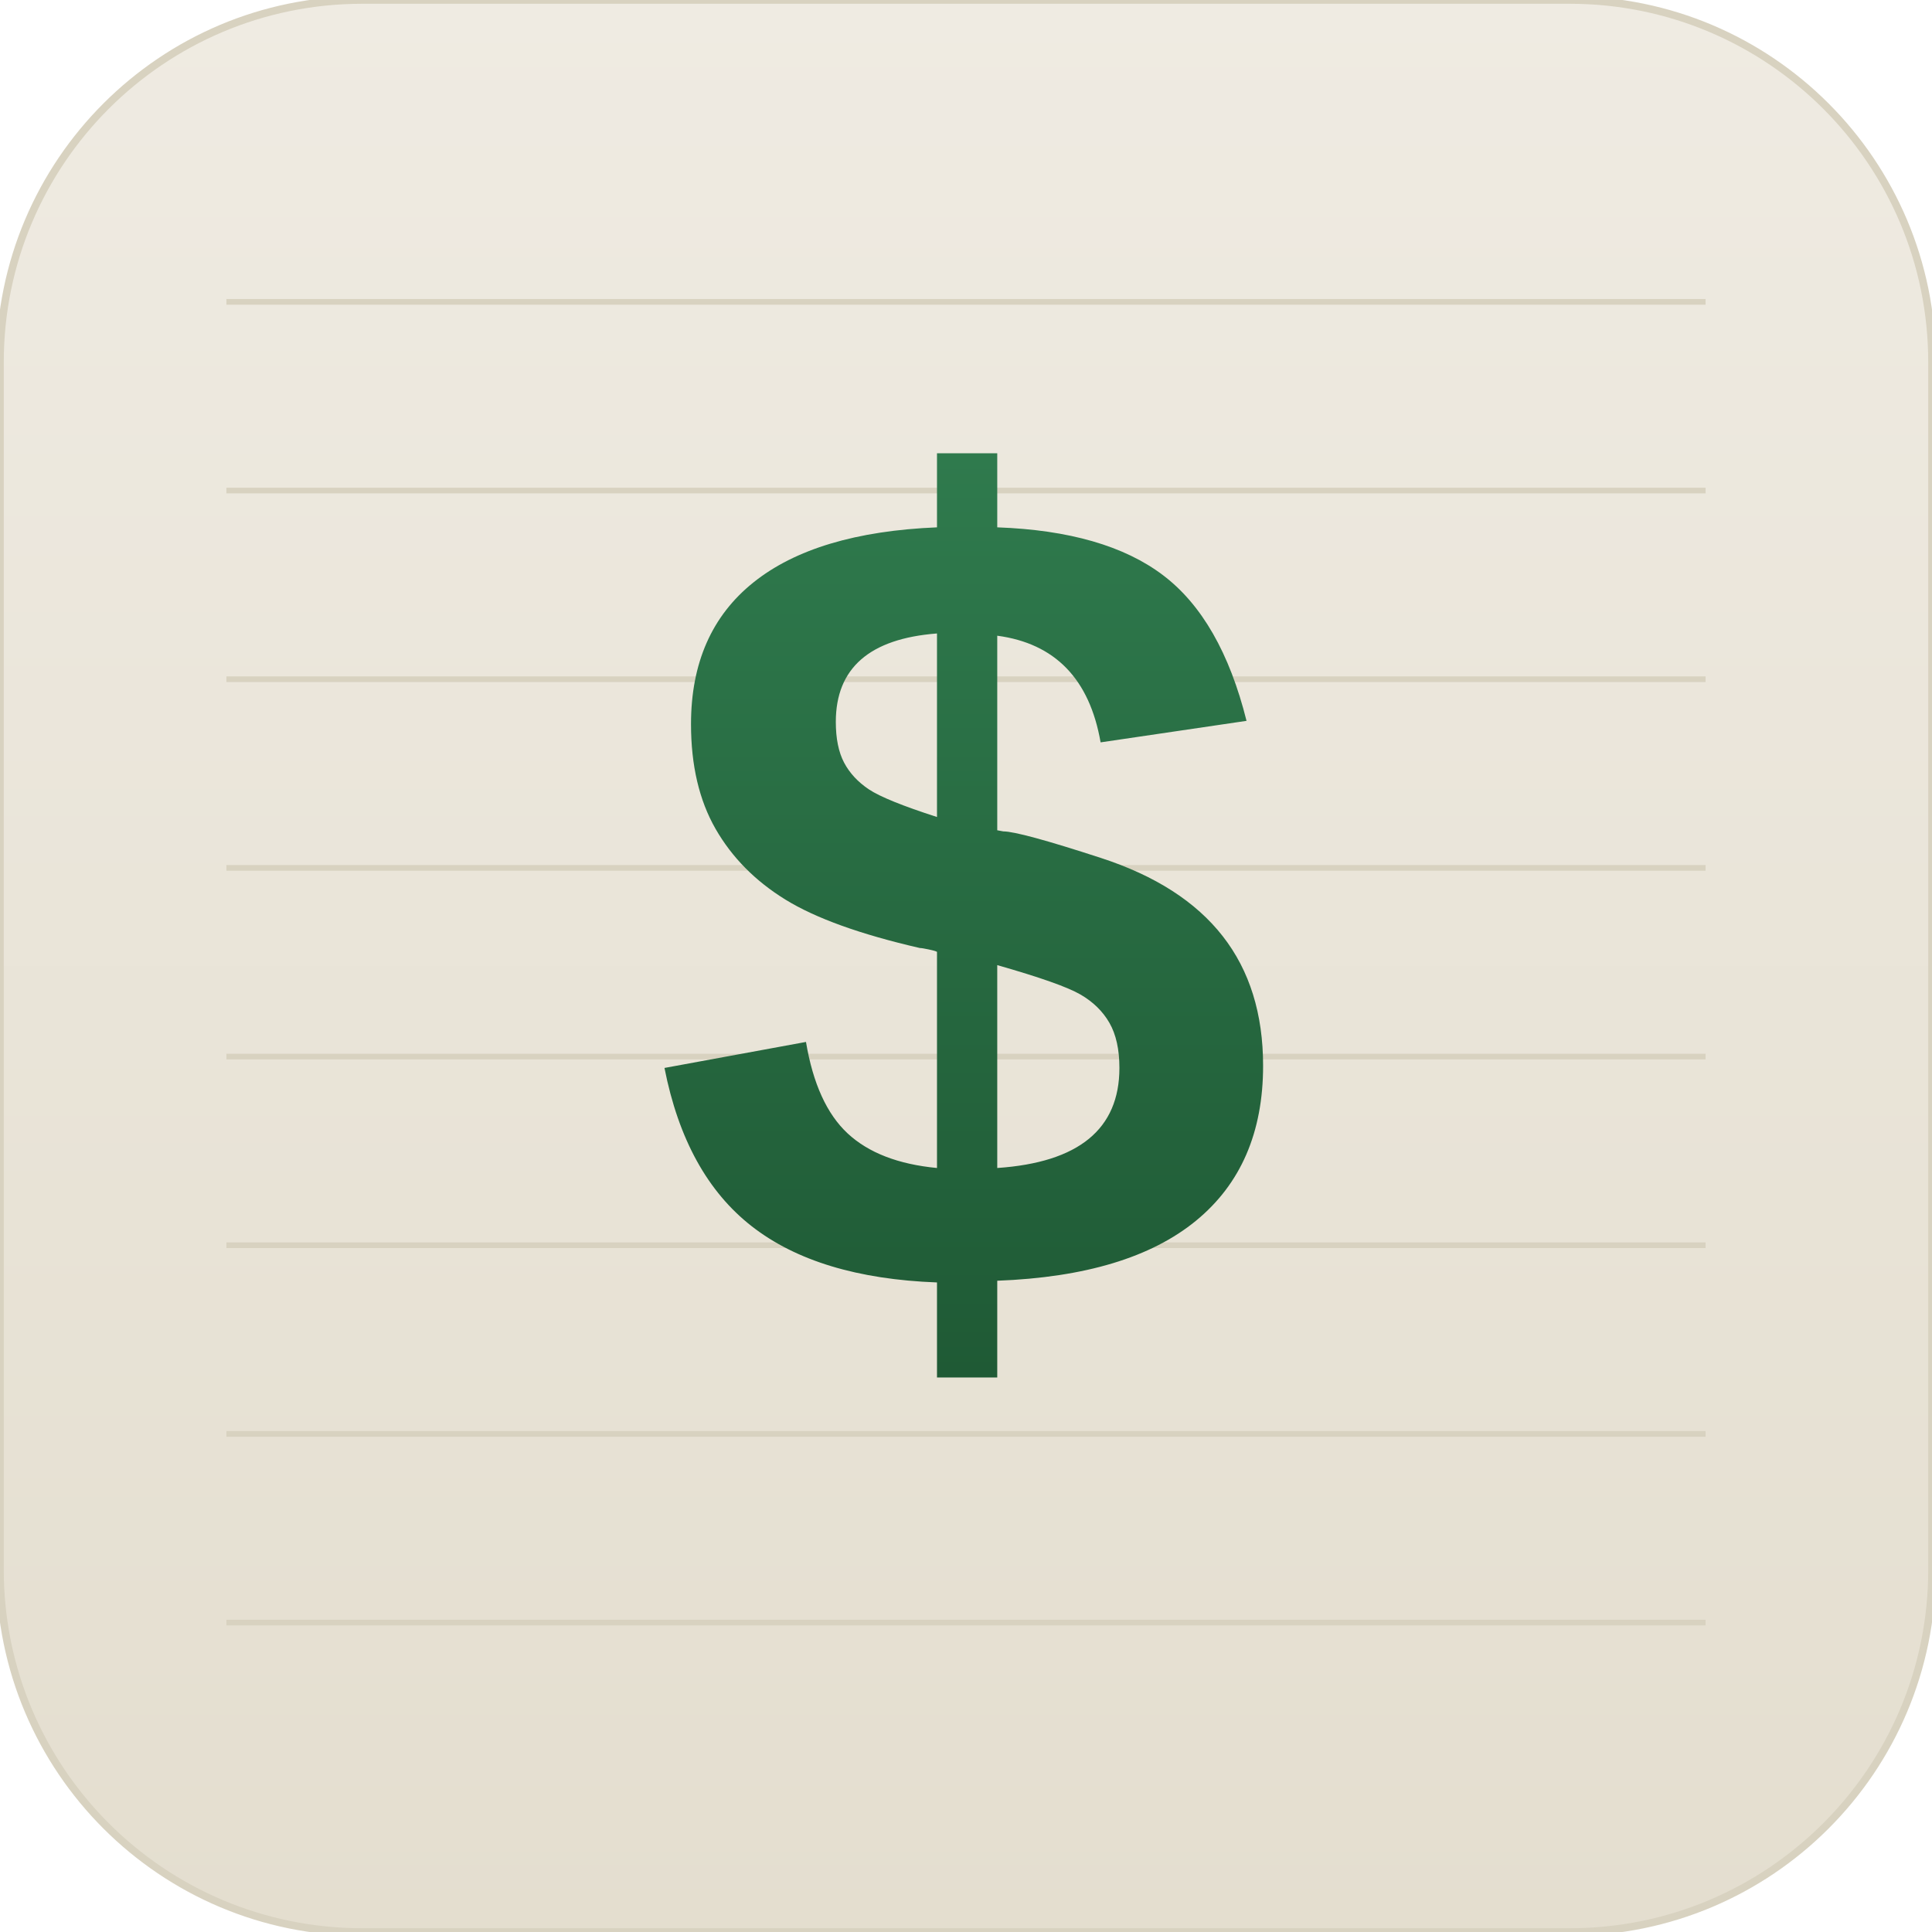
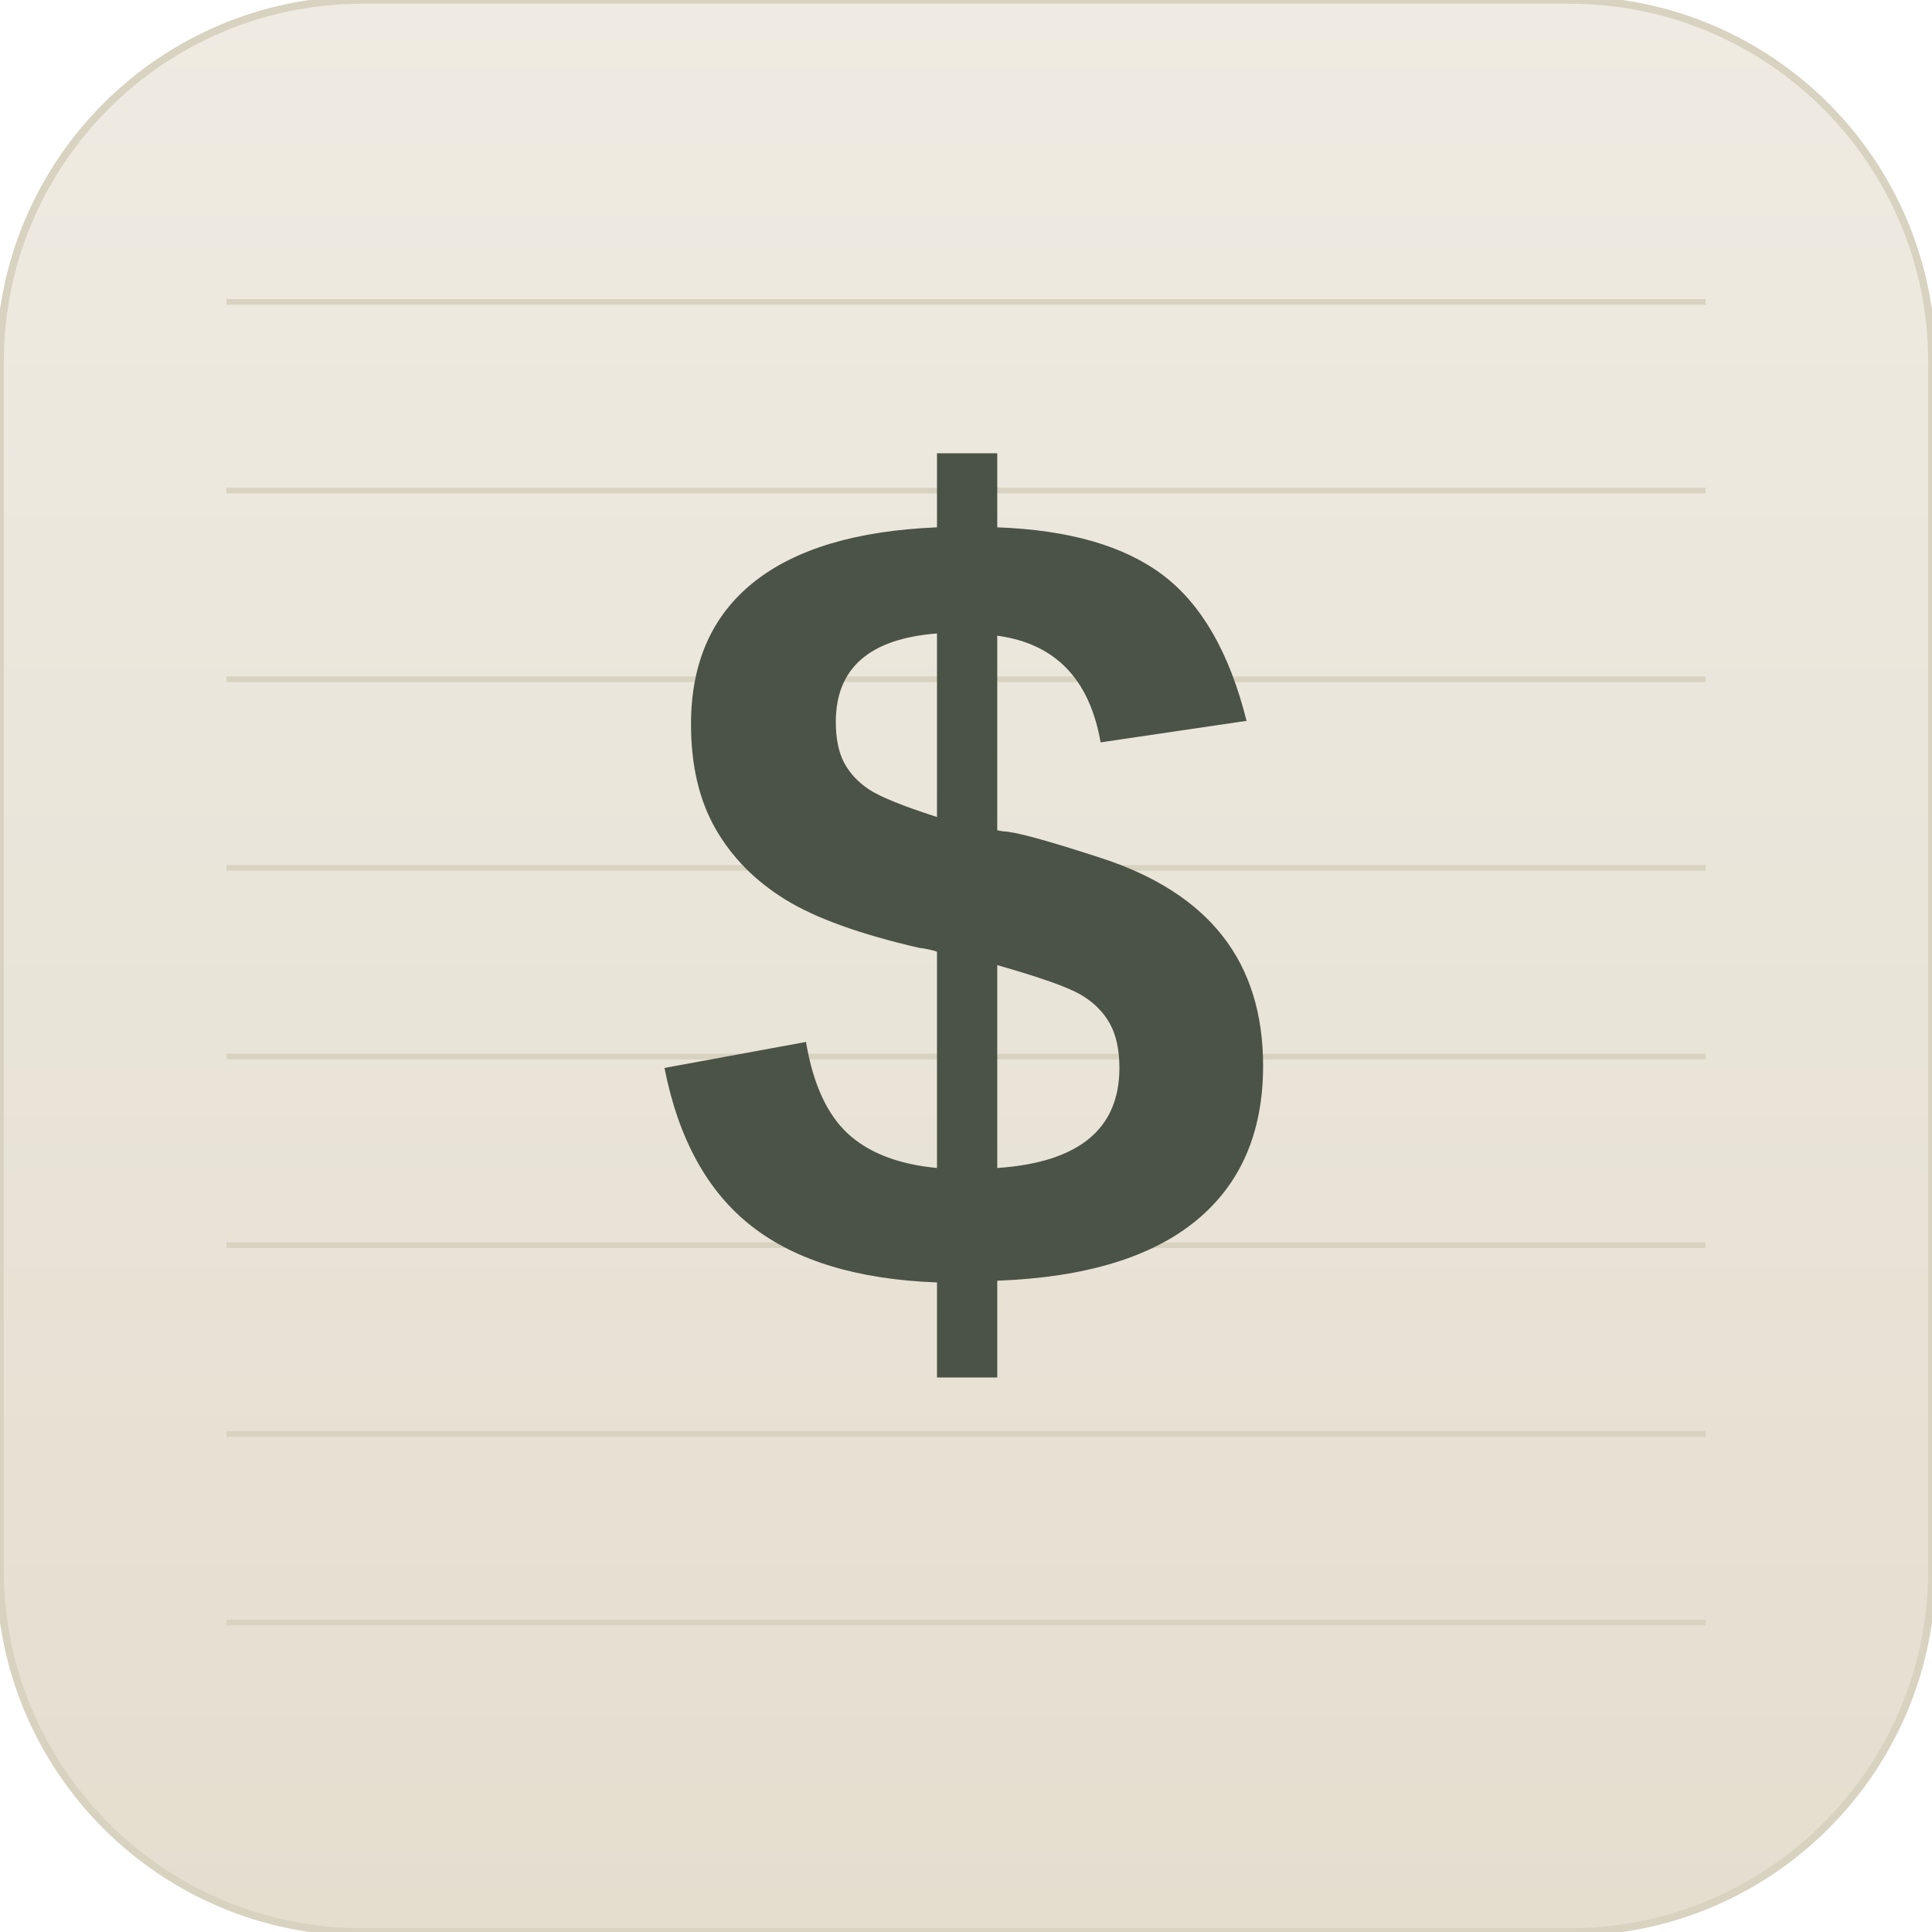
<svg xmlns="http://www.w3.org/2000/svg" viewBox="0 0 512 512">
  <defs>
    <linearGradient id="bg" x1="0" y1="0" x2="0" y2="1">
      <stop offset="0%" stop-color="#EFEBE2" />
      <stop offset="100%" stop-color="#E4DECF" />
    </linearGradient>
    <linearGradient id="accent" x1="0" y1="0" x2="0" y2="1">
      <stop offset="0%" stop-color="#2F7A4D" />
      <stop offset="100%" stop-color="#1F5A35" />
    </linearGradient>
  </defs>
  <rect width="512" height="512" rx="96" fill="url(#bg)" />
  <rect x="0" y="0" width="512" height="512" rx="96" fill="none" stroke="#D8D2C0" stroke-width="2" />
  <line x1="60" y1="80" x2="452" y2="80" stroke="#D8D2C0" stroke-width="1.5" />
  <line x1="60" y1="130" x2="452" y2="130" stroke="#D8D2C0" stroke-width="1.5" />
  <line x1="60" y1="180" x2="452" y2="180" stroke="#D8D2C0" stroke-width="1.5" />
  <line x1="60" y1="230" x2="452" y2="230" stroke="#D8D2C0" stroke-width="1.5" />
  <line x1="60" y1="280" x2="452" y2="280" stroke="#D8D2C0" stroke-width="1.5" />
  <line x1="60" y1="330" x2="452" y2="330" stroke="#D8D2C0" stroke-width="1.5" />
  <line x1="60" y1="380" x2="452" y2="380" stroke="#D8D2C0" stroke-width="1.5" />
  <line x1="60" y1="430" x2="452" y2="430" stroke="#D8D2C0" stroke-width="1.5" />
-   <text x="256" y="340" text-anchor="middle" font-family="'IBM Plex Mono', 'Courier New', monospace" font-weight="700" font-size="300" fill="url(#accent)" letter-spacing="-10">$</text>
+   <text x="256" y="340" text-anchor="middle" font-family="'IBM Plex Mono', 'Courier New', monospace" font-weight="700" font-size="300" fill="#4B5346" letter-spacing="-10">$</text>
</svg>
